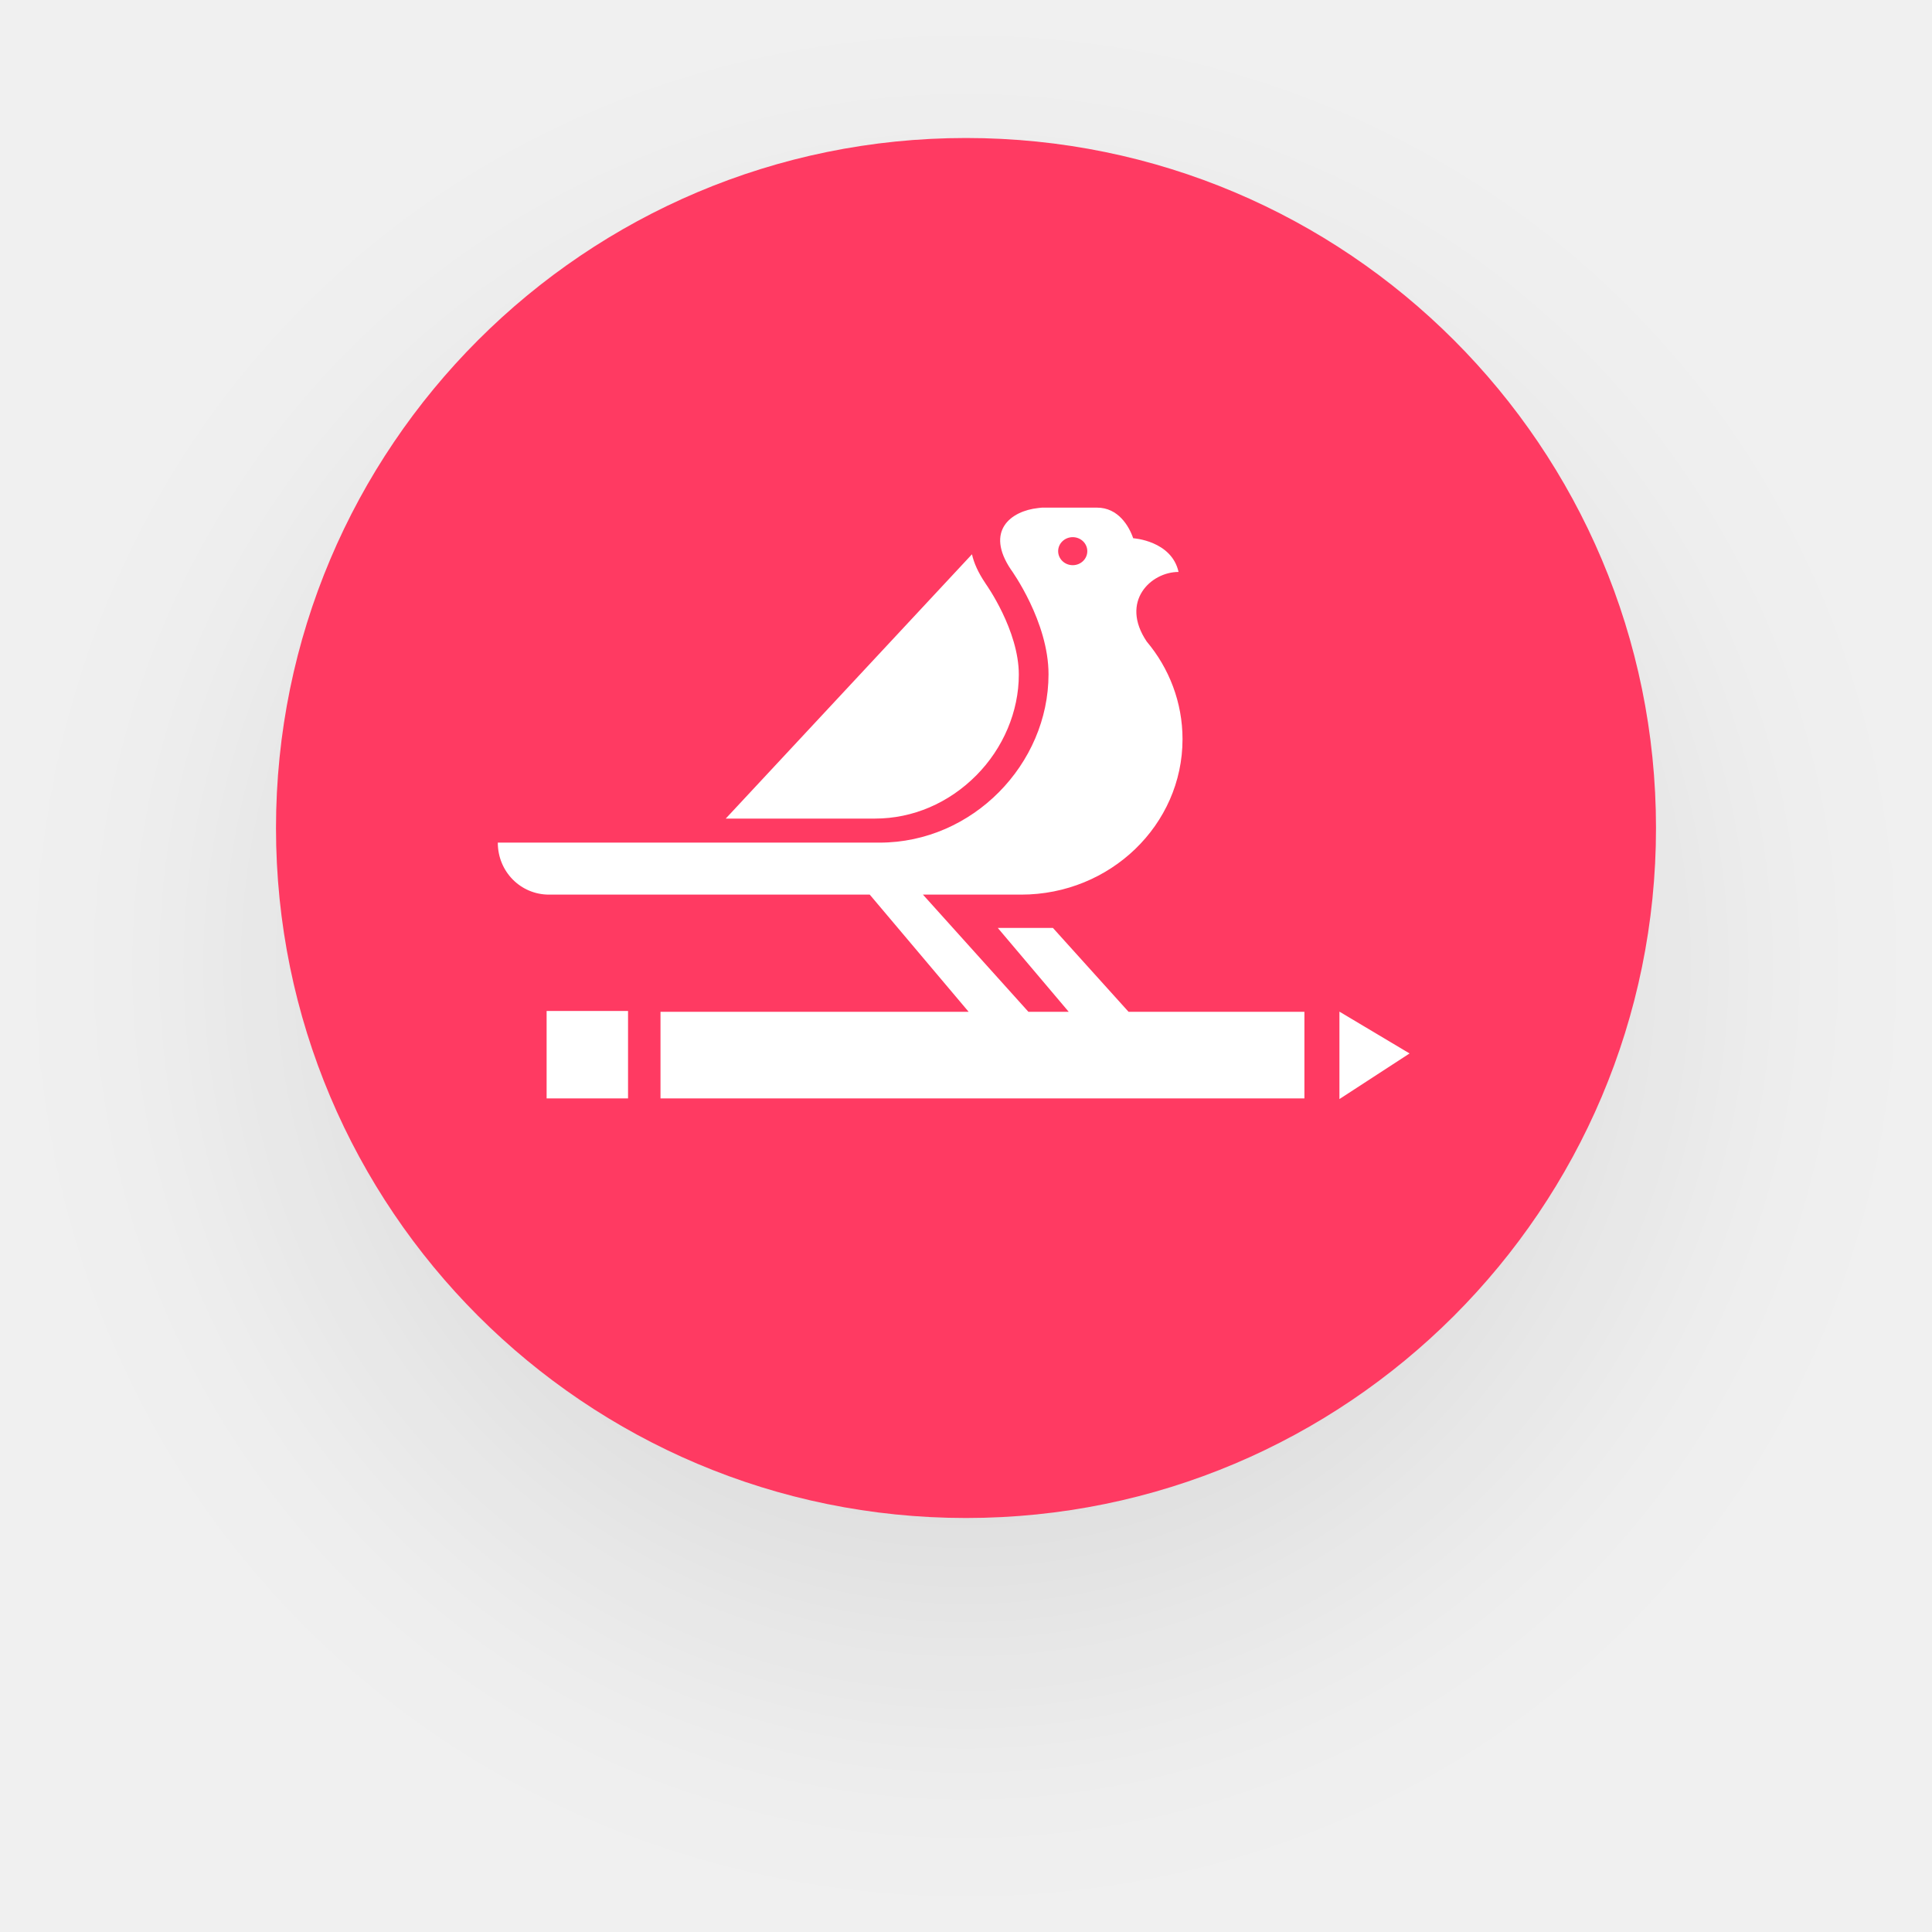
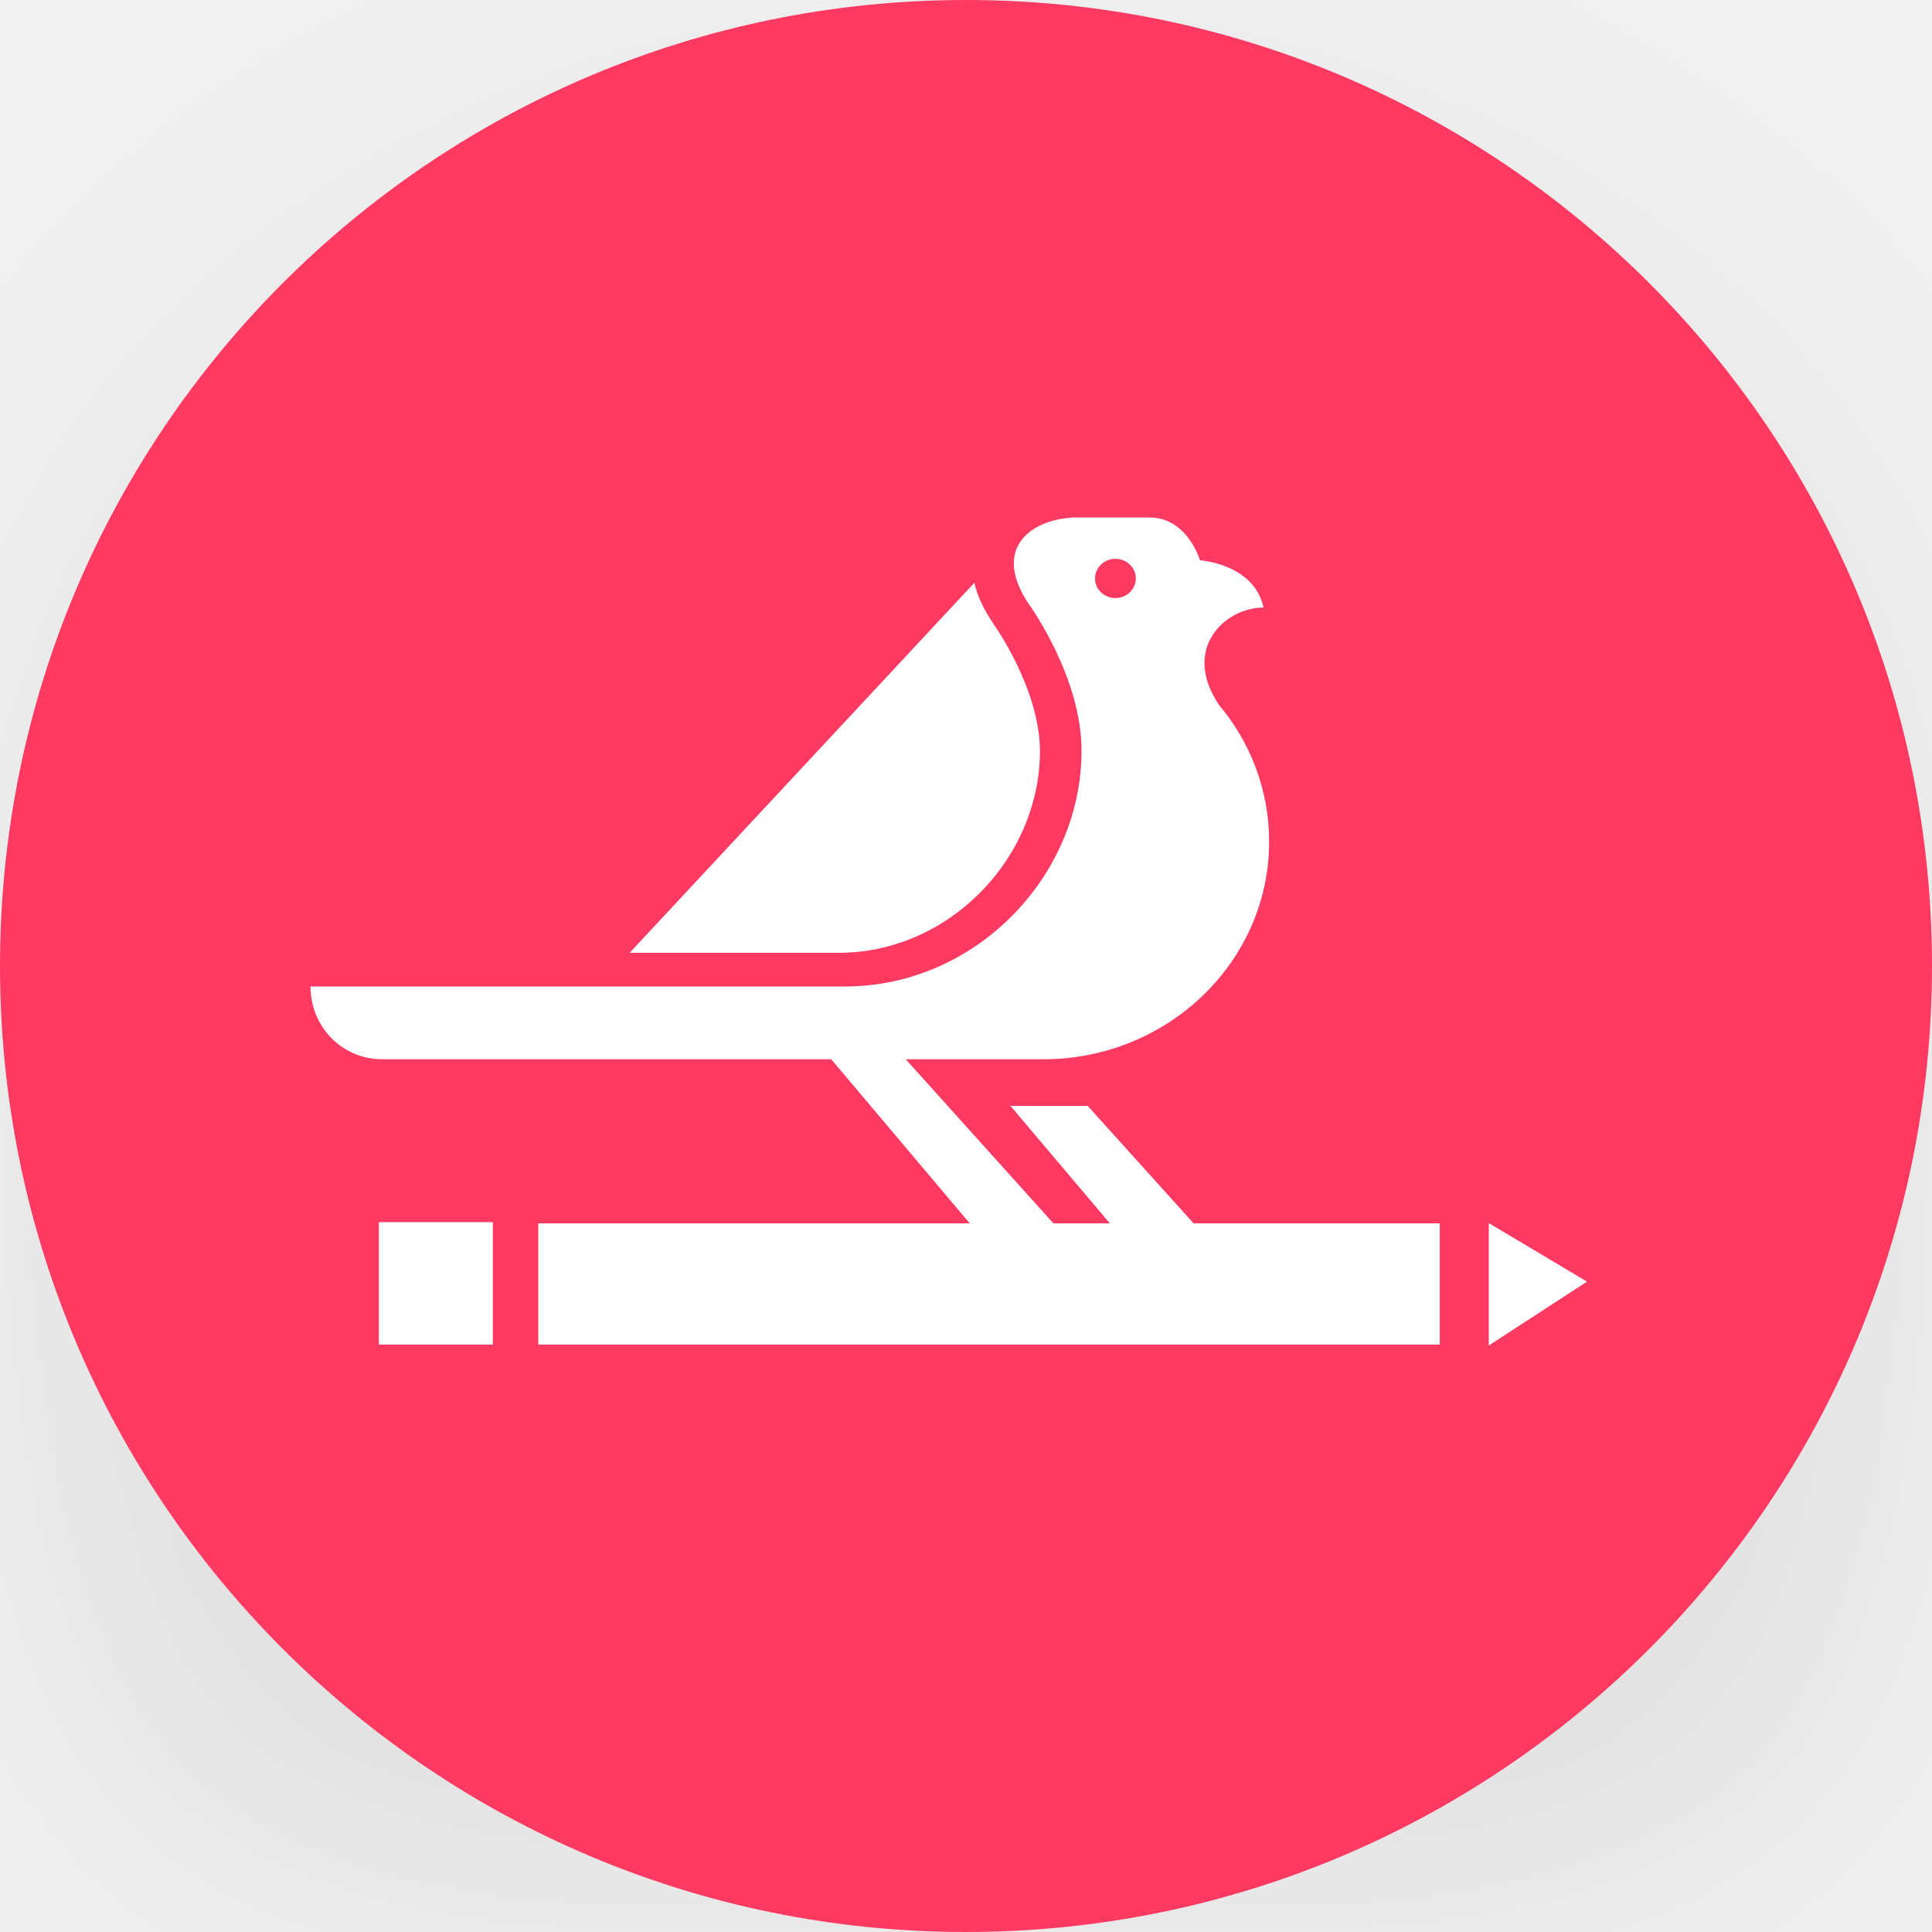
- <svg xmlns="http://www.w3.org/2000/svg" width="60" height="60" viewBox="0 0 56 56" fill="none">
-   <g filter="url(#filter0_d_0_117)">
-     <path d="M28 44C39.046 44 48 35.046 48 24C48 12.954 39.046 4 28 4C16.954 4 8 12.954 8 24C8 35.046 16.954 44 28 44Z" fill="#FF3A62" />
-   </g>
-   <path fill-rule="evenodd" clip-rule="evenodd" d="M30.519 26.896H28.921L30.978 29.328H29.809L26.752 25.931H27.543H29.598C32.182 25.931 34.276 23.907 34.276 21.426C34.276 20.357 33.887 19.366 33.238 18.595C32.455 17.431 33.359 16.578 34.161 16.578C33.958 15.669 32.846 15.601 32.846 15.601C32.723 15.243 32.408 14.714 31.798 14.714H30.202C30.181 14.714 30.16 14.717 30.14 14.72L30.14 14.72C30.123 14.723 30.106 14.726 30.09 14.726C29.305 14.81 28.544 15.383 29.304 16.512L29.305 16.512C29.324 16.539 30.392 18.02 30.392 19.544C30.392 22.142 28.199 24.424 25.494 24.424H20.511H19.55H14.429C14.429 25.268 15.093 25.931 15.913 25.931H19.145H25.21L28.077 29.328H19.145V31.838H37.809V29.328H32.712L30.519 26.896ZM28.297 22.476C29.081 21.687 29.531 20.621 29.531 19.555C29.531 18.269 28.583 16.937 28.573 16.924L28.567 16.914L28.561 16.904C28.35 16.592 28.23 16.318 28.173 16.066L21.036 23.727H25.362C26.457 23.727 27.5 23.278 28.297 22.476ZM15.844 31.838H18.204V29.303H15.844V31.838ZM38.824 31.857V29.323L40.857 30.535L38.824 31.857ZM31.094 16.382C31.327 16.382 31.516 16.2 31.516 15.976C31.516 15.752 31.327 15.57 31.094 15.57C30.86 15.57 30.671 15.752 30.671 15.976C30.671 16.2 30.86 16.382 31.094 16.382Z" fill="white" />
+ <svg xmlns="http://www.w3.org/2000/svg" width="40" height="40" fill="none" style="">
+   <rect id="backgroundrect" width="100%" height="100%" x="0" y="0" fill="none" stroke="none" />
  <defs>
    <filter id="filter0_d_0_117" x="0" y="0" width="56" height="56" filterUnits="userSpaceOnUse" color-interpolation-filters="sRGB">
      <feFlood flood-opacity="0" result="BackgroundImageFix" />
      <feColorMatrix in="SourceAlpha" type="matrix" values="0 0 0 0 0 0 0 0 0 0 0 0 0 0 0 0 0 0 127 0" result="hardAlpha" />
      <feOffset dy="4" />
      <feGaussianBlur stdDeviation="4" />
      <feColorMatrix type="matrix" values="0 0 0 0 0 0 0 0 0 0 0 0 0 0 0 0 0 0 0.08 0" />
      <feBlend mode="normal" in2="BackgroundImageFix" result="effect1_dropShadow_0_117" />
      <feBlend mode="normal" in="SourceGraphic" in2="effect1_dropShadow_0_117" result="shape" />
    </filter>
  </defs>
+   <g class="currentLayer" style="">
+     <g filter="url(#filter0_d_0_117)" id="svg_1" class="">
+       <path d="M20,40 C31.046,40 40,31.046 40,20 C40,8.954 31.046,0 20,0 C8.954,0 0,8.954 0,20 C0,31.046 8.954,40 20,40 z" fill="#FF3A62" id="svg_2" />
+     </g>
+     <path fill-rule="evenodd" clip-rule="evenodd" d="M22.519,22.896 H20.921 L22.978,25.328 H21.809 L18.752,21.931 H19.543 H21.598 C24.182,21.931 26.276,19.907 26.276,17.426 C26.276,16.357 25.887,15.366 25.238,14.595 C24.455,13.431 25.359,12.578 26.161,12.578 C25.958,11.669 24.846,11.601 24.846,11.601 C24.723,11.243 24.408,10.714 23.798,10.714 H22.202 C22.181,10.714 22.16,10.717 22.14,10.72 L22.14,10.72 C22.123,10.723 22.106,10.726 22.09,10.726 C21.305,10.81 20.544,11.383 21.304,12.512 L21.305,12.512 C21.324,12.539 22.392,14.02 22.392,15.544 C22.392,18.142 20.199,20.424 17.494,20.424 H12.511 H11.55 H6.429 C6.429,21.268 7.093,21.931 7.913,21.931 H11.145 H17.21 L20.077,25.328 H11.145 V27.838 H29.809 V25.328 H24.712 L22.519,22.896 zM20.297,18.476 C21.081,17.687 21.531,16.621 21.531,15.555 C21.531,14.269 20.583,12.937 20.573,12.924 L20.567,12.914 L20.561,12.904 C20.35,12.592 20.23,12.318 20.173,12.066 L13.036,19.727 H17.362 C18.457,19.727 19.5,19.278 20.297,18.476 zM7.844,27.838 H10.204 V25.303 H7.844 V27.838 zM30.824,27.857 V25.323 L32.857,26.535 L30.824,27.857 zM23.094,12.382 C23.327,12.382 23.516,12.2 23.516,11.976 C23.516,11.752 23.327,11.57 23.094,11.57 C22.86,11.57 22.671,11.752 22.671,11.976 C22.671,12.2 22.86,12.382 23.094,12.382 z" fill="white" id="svg_3" class="" />
+   </g>
</svg>
